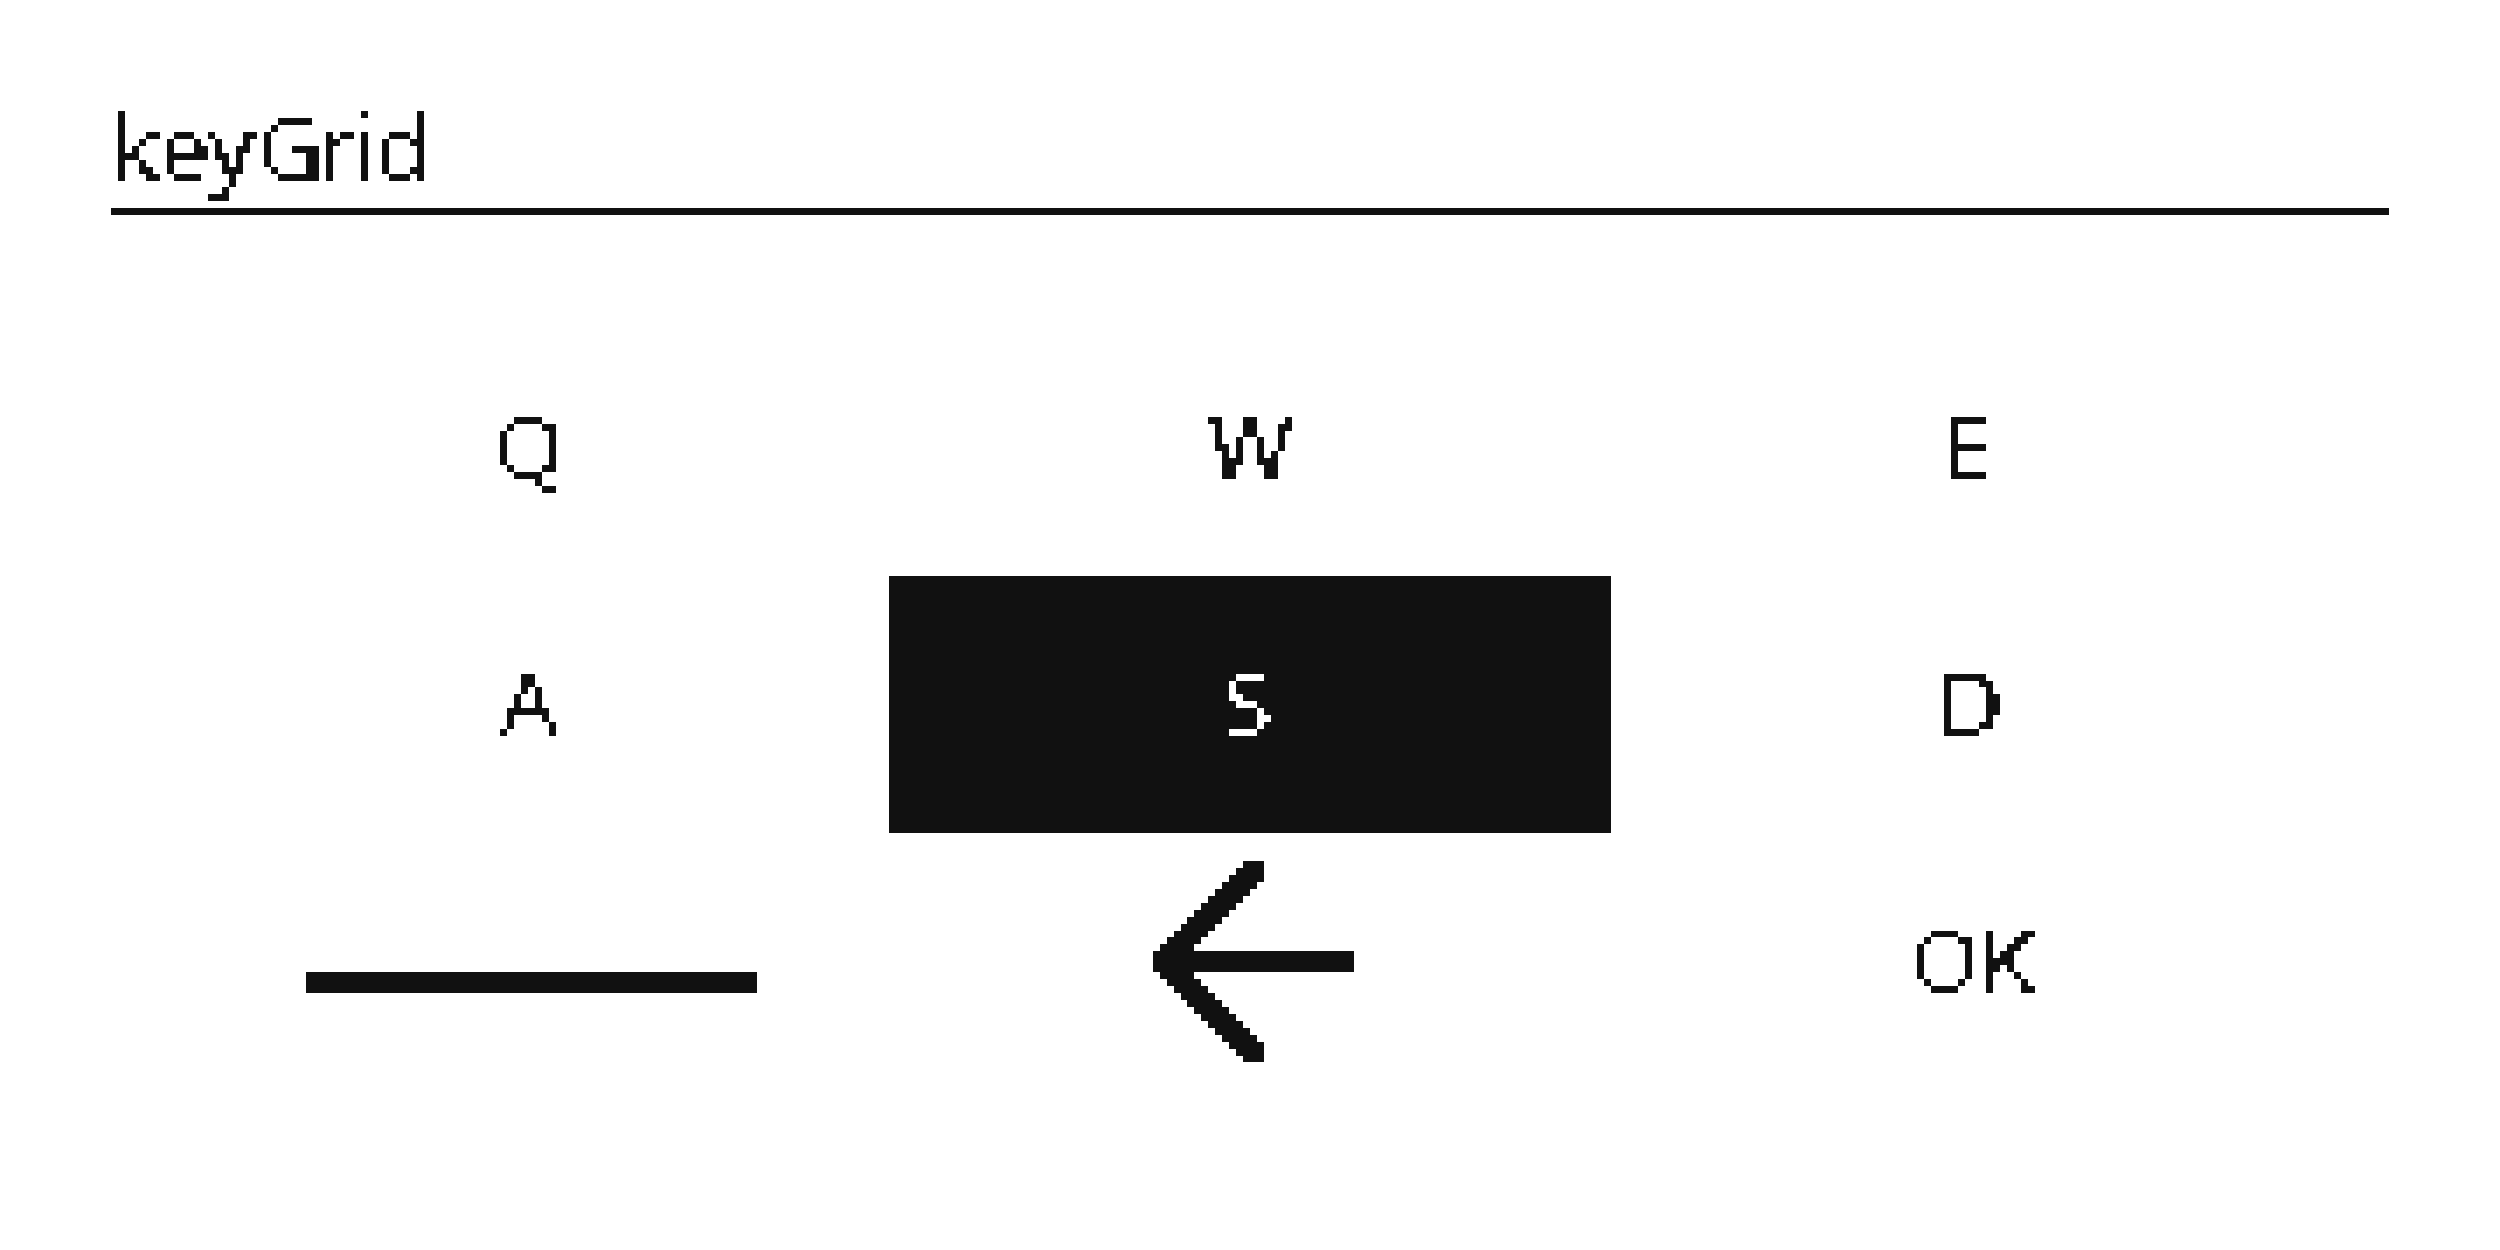
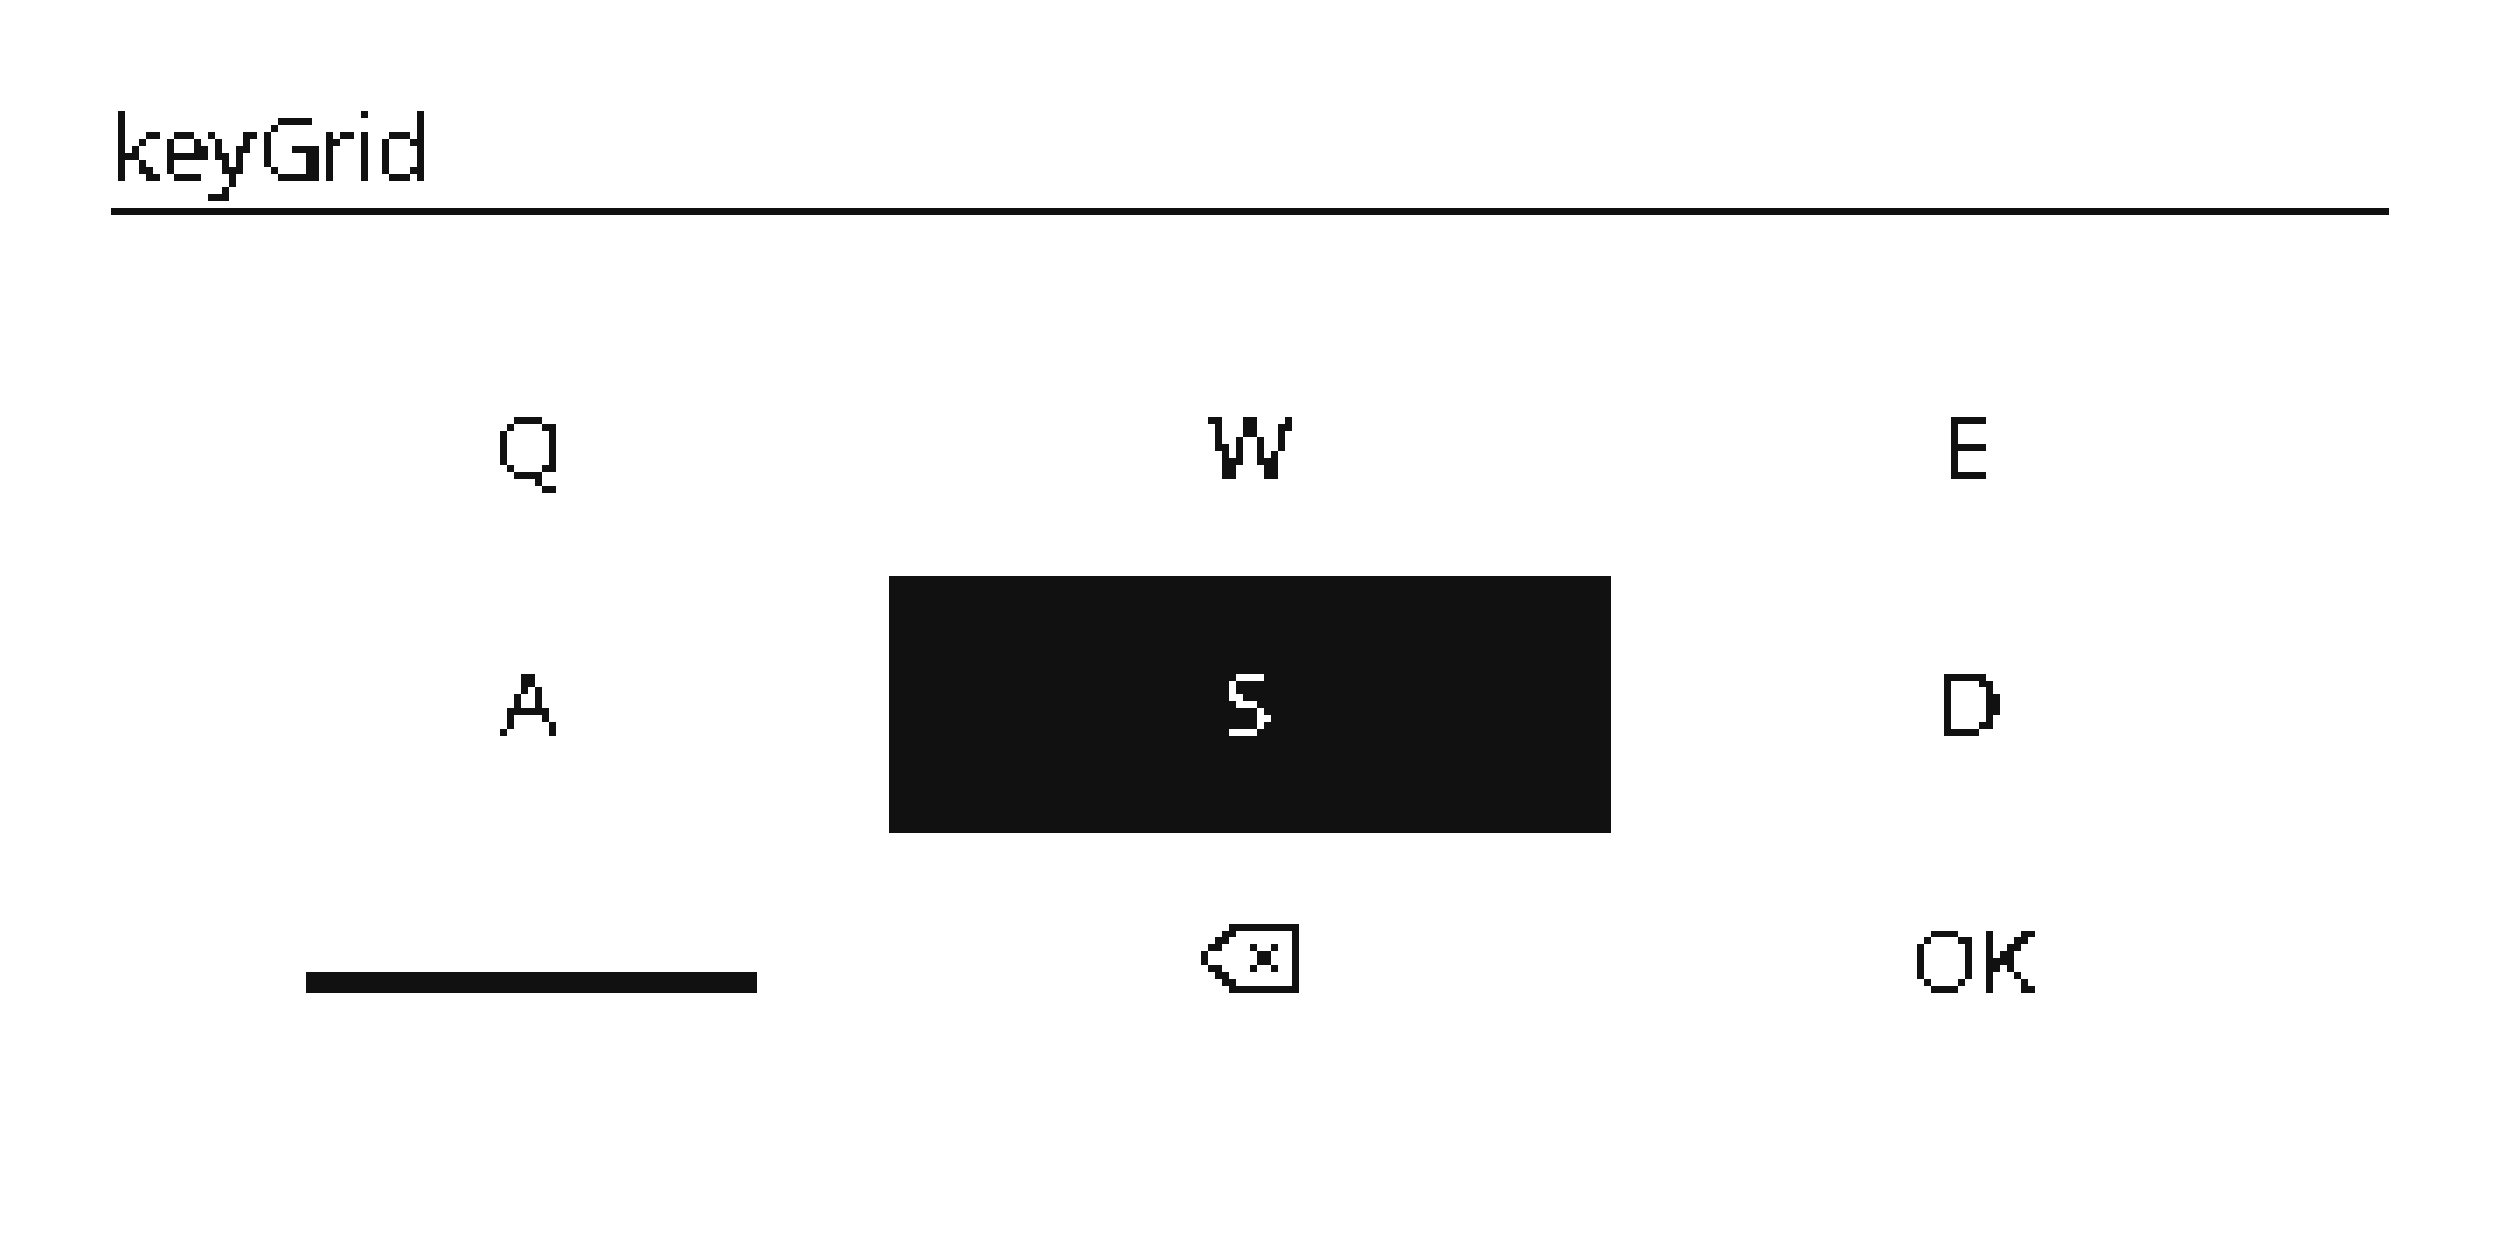
<svg xmlns="http://www.w3.org/2000/svg" viewBox="0 0 360 180" width="360" height="180" shape-rendering="crispEdges">
  <rect width="100%" height="100%" fill="#fff" />
  <g fill="#111">
    <rect x="17" y="16" width="1" height="1" />
    <rect x="52" y="16" width="1" height="1" />
    <rect x="60" y="16" width="1" height="1" />
    <rect x="17" y="17" width="1" height="1" />
    <rect x="40" y="17" width="5" height="1" />
    <rect x="60" y="17" width="1" height="1" />
    <rect x="17" y="18" width="1" height="1" />
    <rect x="39" y="18" width="1" height="1" />
    <rect x="60" y="18" width="1" height="1" />
    <rect x="17" y="19" width="1" height="1" />
    <rect x="21" y="19" width="2" height="1" />
    <rect x="25" y="19" width="3" height="1" />
    <rect x="30" y="19" width="1" height="1" />
    <rect x="35" y="19" width="2" height="1" />
    <rect x="38" y="19" width="1" height="1" />
    <rect x="47" y="19" width="1" height="1" />
    <rect x="49" y="19" width="2" height="1" />
    <rect x="52" y="19" width="1" height="1" />
    <rect x="56" y="19" width="3" height="1" />
    <rect x="60" y="19" width="1" height="1" />
    <rect x="17" y="20" width="1" height="1" />
    <rect x="20" y="20" width="1" height="1" />
    <rect x="24" y="20" width="1" height="1" />
    <rect x="28" y="20" width="1" height="1" />
    <rect x="31" y="20" width="1" height="1" />
    <rect x="35" y="20" width="1" height="1" />
    <rect x="38" y="20" width="1" height="1" />
    <rect x="47" y="20" width="2" height="1" />
    <rect x="52" y="20" width="1" height="1" />
    <rect x="55" y="20" width="1" height="1" />
    <rect x="59" y="20" width="2" height="1" />
    <rect x="17" y="21" width="1" height="1" />
    <rect x="19" y="21" width="1" height="1" />
    <rect x="24" y="21" width="1" height="1" />
    <rect x="28" y="21" width="2" height="1" />
    <rect x="31" y="21" width="1" height="1" />
    <rect x="34" y="21" width="2" height="1" />
    <rect x="38" y="21" width="1" height="1" />
    <rect x="42" y="21" width="4" height="1" />
    <rect x="47" y="21" width="1" height="1" />
    <rect x="52" y="21" width="1" height="1" />
    <rect x="55" y="21" width="1" height="1" />
    <rect x="60" y="21" width="1" height="1" />
    <rect x="17" y="22" width="3" height="1" />
    <rect x="24" y="22" width="6" height="1" />
    <rect x="31" y="22" width="2" height="1" />
    <rect x="34" y="22" width="1" height="1" />
    <rect x="38" y="22" width="1" height="1" />
    <rect x="44" y="22" width="2" height="1" />
    <rect x="47" y="22" width="1" height="1" />
    <rect x="52" y="22" width="1" height="1" />
    <rect x="55" y="22" width="1" height="1" />
    <rect x="60" y="22" width="1" height="1" />
    <rect x="17" y="23" width="1" height="1" />
    <rect x="20" y="23" width="1" height="1" />
    <rect x="24" y="23" width="1" height="1" />
    <rect x="32" y="23" width="1" height="1" />
    <rect x="34" y="23" width="1" height="1" />
    <rect x="38" y="23" width="1" height="1" />
    <rect x="44" y="23" width="2" height="1" />
    <rect x="47" y="23" width="1" height="1" />
    <rect x="52" y="23" width="1" height="1" />
    <rect x="55" y="23" width="1" height="1" />
    <rect x="60" y="23" width="1" height="1" />
    <rect x="17" y="24" width="1" height="1" />
    <rect x="20" y="24" width="2" height="1" />
    <rect x="24" y="24" width="1" height="1" />
    <rect x="32" y="24" width="3" height="1" />
    <rect x="39" y="24" width="1" height="1" />
    <rect x="44" y="24" width="2" height="1" />
    <rect x="47" y="24" width="1" height="1" />
    <rect x="52" y="24" width="1" height="1" />
    <rect x="55" y="24" width="1" height="1" />
    <rect x="59" y="24" width="2" height="1" />
    <rect x="17" y="25" width="1" height="1" />
    <rect x="21" y="25" width="2" height="1" />
    <rect x="25" y="25" width="4" height="1" />
    <rect x="33" y="25" width="1" height="1" />
    <rect x="40" y="25" width="6" height="1" />
    <rect x="47" y="25" width="1" height="1" />
    <rect x="52" y="25" width="1" height="1" />
    <rect x="56" y="25" width="3" height="1" />
    <rect x="60" y="25" width="1" height="1" />
    <rect x="33" y="26" width="1" height="1" />
    <rect x="32" y="27" width="1" height="1" />
    <rect x="30" y="28" width="3" height="1" />
    <rect x="16" y="30" width="328" height="1" />
    <rect x="74" y="60" width="4" height="1" />
    <rect x="174" y="60" width="2" height="1" />
    <rect x="179" y="60" width="2" height="1" />
    <rect x="185" y="60" width="1" height="1" />
    <rect x="281" y="60" width="5" height="1" />
    <rect x="73" y="61" width="1" height="1" />
    <rect x="78" y="61" width="2" height="1" />
    <rect x="175" y="61" width="1" height="1" />
    <rect x="179" y="61" width="2" height="1" />
    <rect x="184" y="61" width="2" height="1" />
    <rect x="281" y="61" width="1" height="1" />
    <rect x="72" y="62" width="1" height="1" />
    <rect x="79" y="62" width="1" height="1" />
    <rect x="175" y="62" width="1" height="1" />
    <rect x="179" y="62" width="2" height="1" />
    <rect x="184" y="62" width="1" height="1" />
    <rect x="281" y="62" width="1" height="1" />
    <rect x="72" y="63" width="1" height="1" />
    <rect x="79" y="63" width="1" height="1" />
    <rect x="175" y="63" width="1" height="1" />
    <rect x="178" y="63" width="1" height="1" />
    <rect x="181" y="63" width="1" height="1" />
    <rect x="184" y="63" width="1" height="1" />
    <rect x="281" y="63" width="1" height="1" />
    <rect x="72" y="64" width="1" height="1" />
    <rect x="79" y="64" width="1" height="1" />
    <rect x="175" y="64" width="2" height="1" />
    <rect x="178" y="64" width="1" height="1" />
    <rect x="181" y="64" width="1" height="1" />
    <rect x="184" y="64" width="1" height="1" />
    <rect x="281" y="64" width="5" height="1" />
    <rect x="72" y="65" width="1" height="1" />
    <rect x="79" y="65" width="1" height="1" />
    <rect x="176" y="65" width="1" height="1" />
    <rect x="178" y="65" width="1" height="1" />
    <rect x="181" y="65" width="1" height="1" />
    <rect x="183" y="65" width="1" height="1" />
    <rect x="281" y="65" width="1" height="1" />
    <rect x="72" y="66" width="1" height="1" />
    <rect x="79" y="66" width="1" height="1" />
    <rect x="176" y="66" width="3" height="1" />
    <rect x="181" y="66" width="3" height="1" />
    <rect x="281" y="66" width="1" height="1" />
    <rect x="73" y="67" width="1" height="1" />
    <rect x="78" y="67" width="2" height="1" />
    <rect x="176" y="67" width="2" height="1" />
    <rect x="182" y="67" width="2" height="1" />
    <rect x="281" y="67" width="1" height="1" />
    <rect x="74" y="68" width="4" height="1" />
    <rect x="176" y="68" width="2" height="1" />
    <rect x="182" y="68" width="2" height="1" />
    <rect x="281" y="68" width="5" height="1" />
    <rect x="77" y="69" width="1" height="1" />
    <rect x="78" y="70" width="2" height="1" />
    <rect x="128" y="83" width="104" height="1" />
    <rect x="128" y="84" width="104" height="1" />
    <rect x="128" y="85" width="104" height="1" />
    <rect x="128" y="86" width="104" height="1" />
    <rect x="128" y="87" width="104" height="1" />
    <rect x="128" y="88" width="104" height="1" />
    <rect x="128" y="89" width="104" height="1" />
    <rect x="128" y="90" width="104" height="1" />
    <rect x="128" y="91" width="104" height="1" />
    <rect x="128" y="92" width="104" height="1" />
    <rect x="128" y="93" width="104" height="1" />
    <rect x="128" y="94" width="104" height="1" />
    <rect x="128" y="95" width="104" height="1" />
    <rect x="128" y="96" width="104" height="1" />
    <rect x="75" y="97" width="2" height="1" />
    <rect x="128" y="97" width="50" height="1" />
    <rect x="182" y="97" width="50" height="1" />
    <rect x="280" y="97" width="6" height="1" />
    <rect x="75" y="98" width="2" height="1" />
    <rect x="128" y="98" width="49" height="1" />
    <rect x="178" y="98" width="54" height="1" />
    <rect x="280" y="98" width="1" height="1" />
    <rect x="285" y="98" width="2" height="1" />
    <rect x="75" y="99" width="1" height="1" />
    <rect x="77" y="99" width="1" height="1" />
    <rect x="128" y="99" width="49" height="1" />
    <rect x="178" y="99" width="54" height="1" />
    <rect x="280" y="99" width="1" height="1" />
    <rect x="286" y="99" width="1" height="1" />
    <rect x="74" y="100" width="1" height="1" />
    <rect x="77" y="100" width="1" height="1" />
    <rect x="128" y="100" width="49" height="1" />
    <rect x="179" y="100" width="53" height="1" />
    <rect x="280" y="100" width="1" height="1" />
    <rect x="286" y="100" width="2" height="1" />
    <rect x="74" y="101" width="1" height="1" />
    <rect x="77" y="101" width="1" height="1" />
    <rect x="128" y="101" width="50" height="1" />
    <rect x="181" y="101" width="51" height="1" />
    <rect x="280" y="101" width="1" height="1" />
    <rect x="286" y="101" width="2" height="1" />
    <rect x="73" y="102" width="6" height="1" />
    <rect x="128" y="102" width="53" height="1" />
    <rect x="182" y="102" width="50" height="1" />
    <rect x="280" y="102" width="1" height="1" />
    <rect x="286" y="102" width="2" height="1" />
    <rect x="73" y="103" width="1" height="1" />
    <rect x="78" y="103" width="1" height="1" />
    <rect x="128" y="103" width="53" height="1" />
    <rect x="183" y="103" width="49" height="1" />
    <rect x="280" y="103" width="1" height="1" />
    <rect x="286" y="103" width="1" height="1" />
    <rect x="73" y="104" width="1" height="1" />
    <rect x="79" y="104" width="1" height="1" />
    <rect x="128" y="104" width="53" height="1" />
    <rect x="182" y="104" width="50" height="1" />
    <rect x="280" y="104" width="1" height="1" />
    <rect x="285" y="104" width="2" height="1" />
    <rect x="72" y="105" width="1" height="1" />
    <rect x="79" y="105" width="1" height="1" />
    <rect x="128" y="105" width="49" height="1" />
    <rect x="181" y="105" width="51" height="1" />
    <rect x="280" y="105" width="5" height="1" />
    <rect x="128" y="106" width="104" height="1" />
    <rect x="128" y="107" width="104" height="1" />
    <rect x="128" y="108" width="104" height="1" />
    <rect x="128" y="109" width="104" height="1" />
    <rect x="128" y="110" width="104" height="1" />
    <rect x="128" y="111" width="104" height="1" />
    <rect x="128" y="112" width="104" height="1" />
    <rect x="128" y="113" width="104" height="1" />
    <rect x="128" y="114" width="104" height="1" />
    <rect x="128" y="115" width="104" height="1" />
    <rect x="128" y="116" width="104" height="1" />
    <rect x="128" y="117" width="104" height="1" />
    <rect x="128" y="118" width="104" height="1" />
    <rect x="128" y="119" width="104" height="1" />
-     <rect x="179" y="124" width="3" height="1" />
-     <rect x="178" y="125" width="4" height="1" />
-     <rect x="177" y="126" width="5" height="1" />
-     <rect x="176" y="127" width="5" height="1" />
-     <rect x="175" y="128" width="5" height="1" />
-     <rect x="174" y="129" width="5" height="1" />
-     <rect x="173" y="130" width="5" height="1" />
-     <rect x="172" y="131" width="5" height="1" />
-     <rect x="171" y="132" width="5" height="1" />
-     <rect x="170" y="133" width="5" height="1" />
-     <rect x="169" y="134" width="5" height="1" />
+     <rect x="177" y="133" width="10" height="1" />
+     <rect x="176" y="134" width="2" height="1" />
+     <rect x="186" y="134" width="1" height="1" />
    <rect x="278" y="134" width="4" height="1" />
    <rect x="286" y="134" width="1" height="1" />
    <rect x="291" y="134" width="2" height="1" />
-     <rect x="168" y="135" width="5" height="1" />
+     <rect x="175" y="135" width="2" height="1" />
+     <rect x="186" y="135" width="1" height="1" />
    <rect x="277" y="135" width="1" height="1" />
    <rect x="282" y="135" width="2" height="1" />
    <rect x="286" y="135" width="1" height="1" />
    <rect x="290" y="135" width="2" height="1" />
-     <rect x="167" y="136" width="5" height="1" />
+     <rect x="174" y="136" width="2" height="1" />
+     <rect x="180" y="136" width="1" height="1" />
+     <rect x="183" y="136" width="1" height="1" />
+     <rect x="186" y="136" width="1" height="1" />
    <rect x="276" y="136" width="1" height="1" />
    <rect x="283" y="136" width="1" height="1" />
    <rect x="286" y="136" width="1" height="1" />
    <rect x="289" y="136" width="2" height="1" />
-     <rect x="166" y="137" width="29" height="1" />
+     <rect x="173" y="137" width="1" height="1" />
+     <rect x="181" y="137" width="2" height="1" />
+     <rect x="186" y="137" width="1" height="1" />
    <rect x="276" y="137" width="1" height="1" />
    <rect x="283" y="137" width="1" height="1" />
    <rect x="286" y="137" width="1" height="1" />
    <rect x="288" y="137" width="2" height="1" />
-     <rect x="166" y="138" width="29" height="1" />
+     <rect x="173" y="138" width="1" height="1" />
+     <rect x="181" y="138" width="2" height="1" />
+     <rect x="186" y="138" width="1" height="1" />
    <rect x="276" y="138" width="1" height="1" />
    <rect x="283" y="138" width="1" height="1" />
    <rect x="286" y="138" width="4" height="1" />
-     <rect x="166" y="139" width="29" height="1" />
+     <rect x="174" y="139" width="2" height="1" />
+     <rect x="180" y="139" width="1" height="1" />
+     <rect x="183" y="139" width="1" height="1" />
+     <rect x="186" y="139" width="1" height="1" />
    <rect x="276" y="139" width="1" height="1" />
    <rect x="283" y="139" width="1" height="1" />
    <rect x="286" y="139" width="2" height="1" />
    <rect x="289" y="139" width="1" height="1" />
    <rect x="44" y="140" width="65" height="1" />
-     <rect x="167" y="140" width="5" height="1" />
+     <rect x="175" y="140" width="2" height="1" />
+     <rect x="186" y="140" width="1" height="1" />
    <rect x="276" y="140" width="1" height="1" />
    <rect x="283" y="140" width="1" height="1" />
    <rect x="286" y="140" width="1" height="1" />
    <rect x="290" y="140" width="1" height="1" />
    <rect x="44" y="141" width="65" height="1" />
-     <rect x="168" y="141" width="5" height="1" />
+     <rect x="176" y="141" width="2" height="1" />
+     <rect x="186" y="141" width="1" height="1" />
    <rect x="277" y="141" width="1" height="1" />
    <rect x="282" y="141" width="1" height="1" />
    <rect x="286" y="141" width="1" height="1" />
    <rect x="291" y="141" width="1" height="1" />
    <rect x="44" y="142" width="65" height="1" />
-     <rect x="169" y="142" width="5" height="1" />
+     <rect x="177" y="142" width="10" height="1" />
    <rect x="278" y="142" width="4" height="1" />
    <rect x="286" y="142" width="1" height="1" />
    <rect x="291" y="142" width="2" height="1" />
-     <rect x="170" y="143" width="5" height="1" />
-     <rect x="171" y="144" width="5" height="1" />
-     <rect x="172" y="145" width="5" height="1" />
-     <rect x="173" y="146" width="5" height="1" />
-     <rect x="174" y="147" width="5" height="1" />
-     <rect x="175" y="148" width="5" height="1" />
-     <rect x="176" y="149" width="5" height="1" />
-     <rect x="177" y="150" width="5" height="1" />
-     <rect x="178" y="151" width="4" height="1" />
-     <rect x="179" y="152" width="3" height="1" />
  </g>
</svg>
